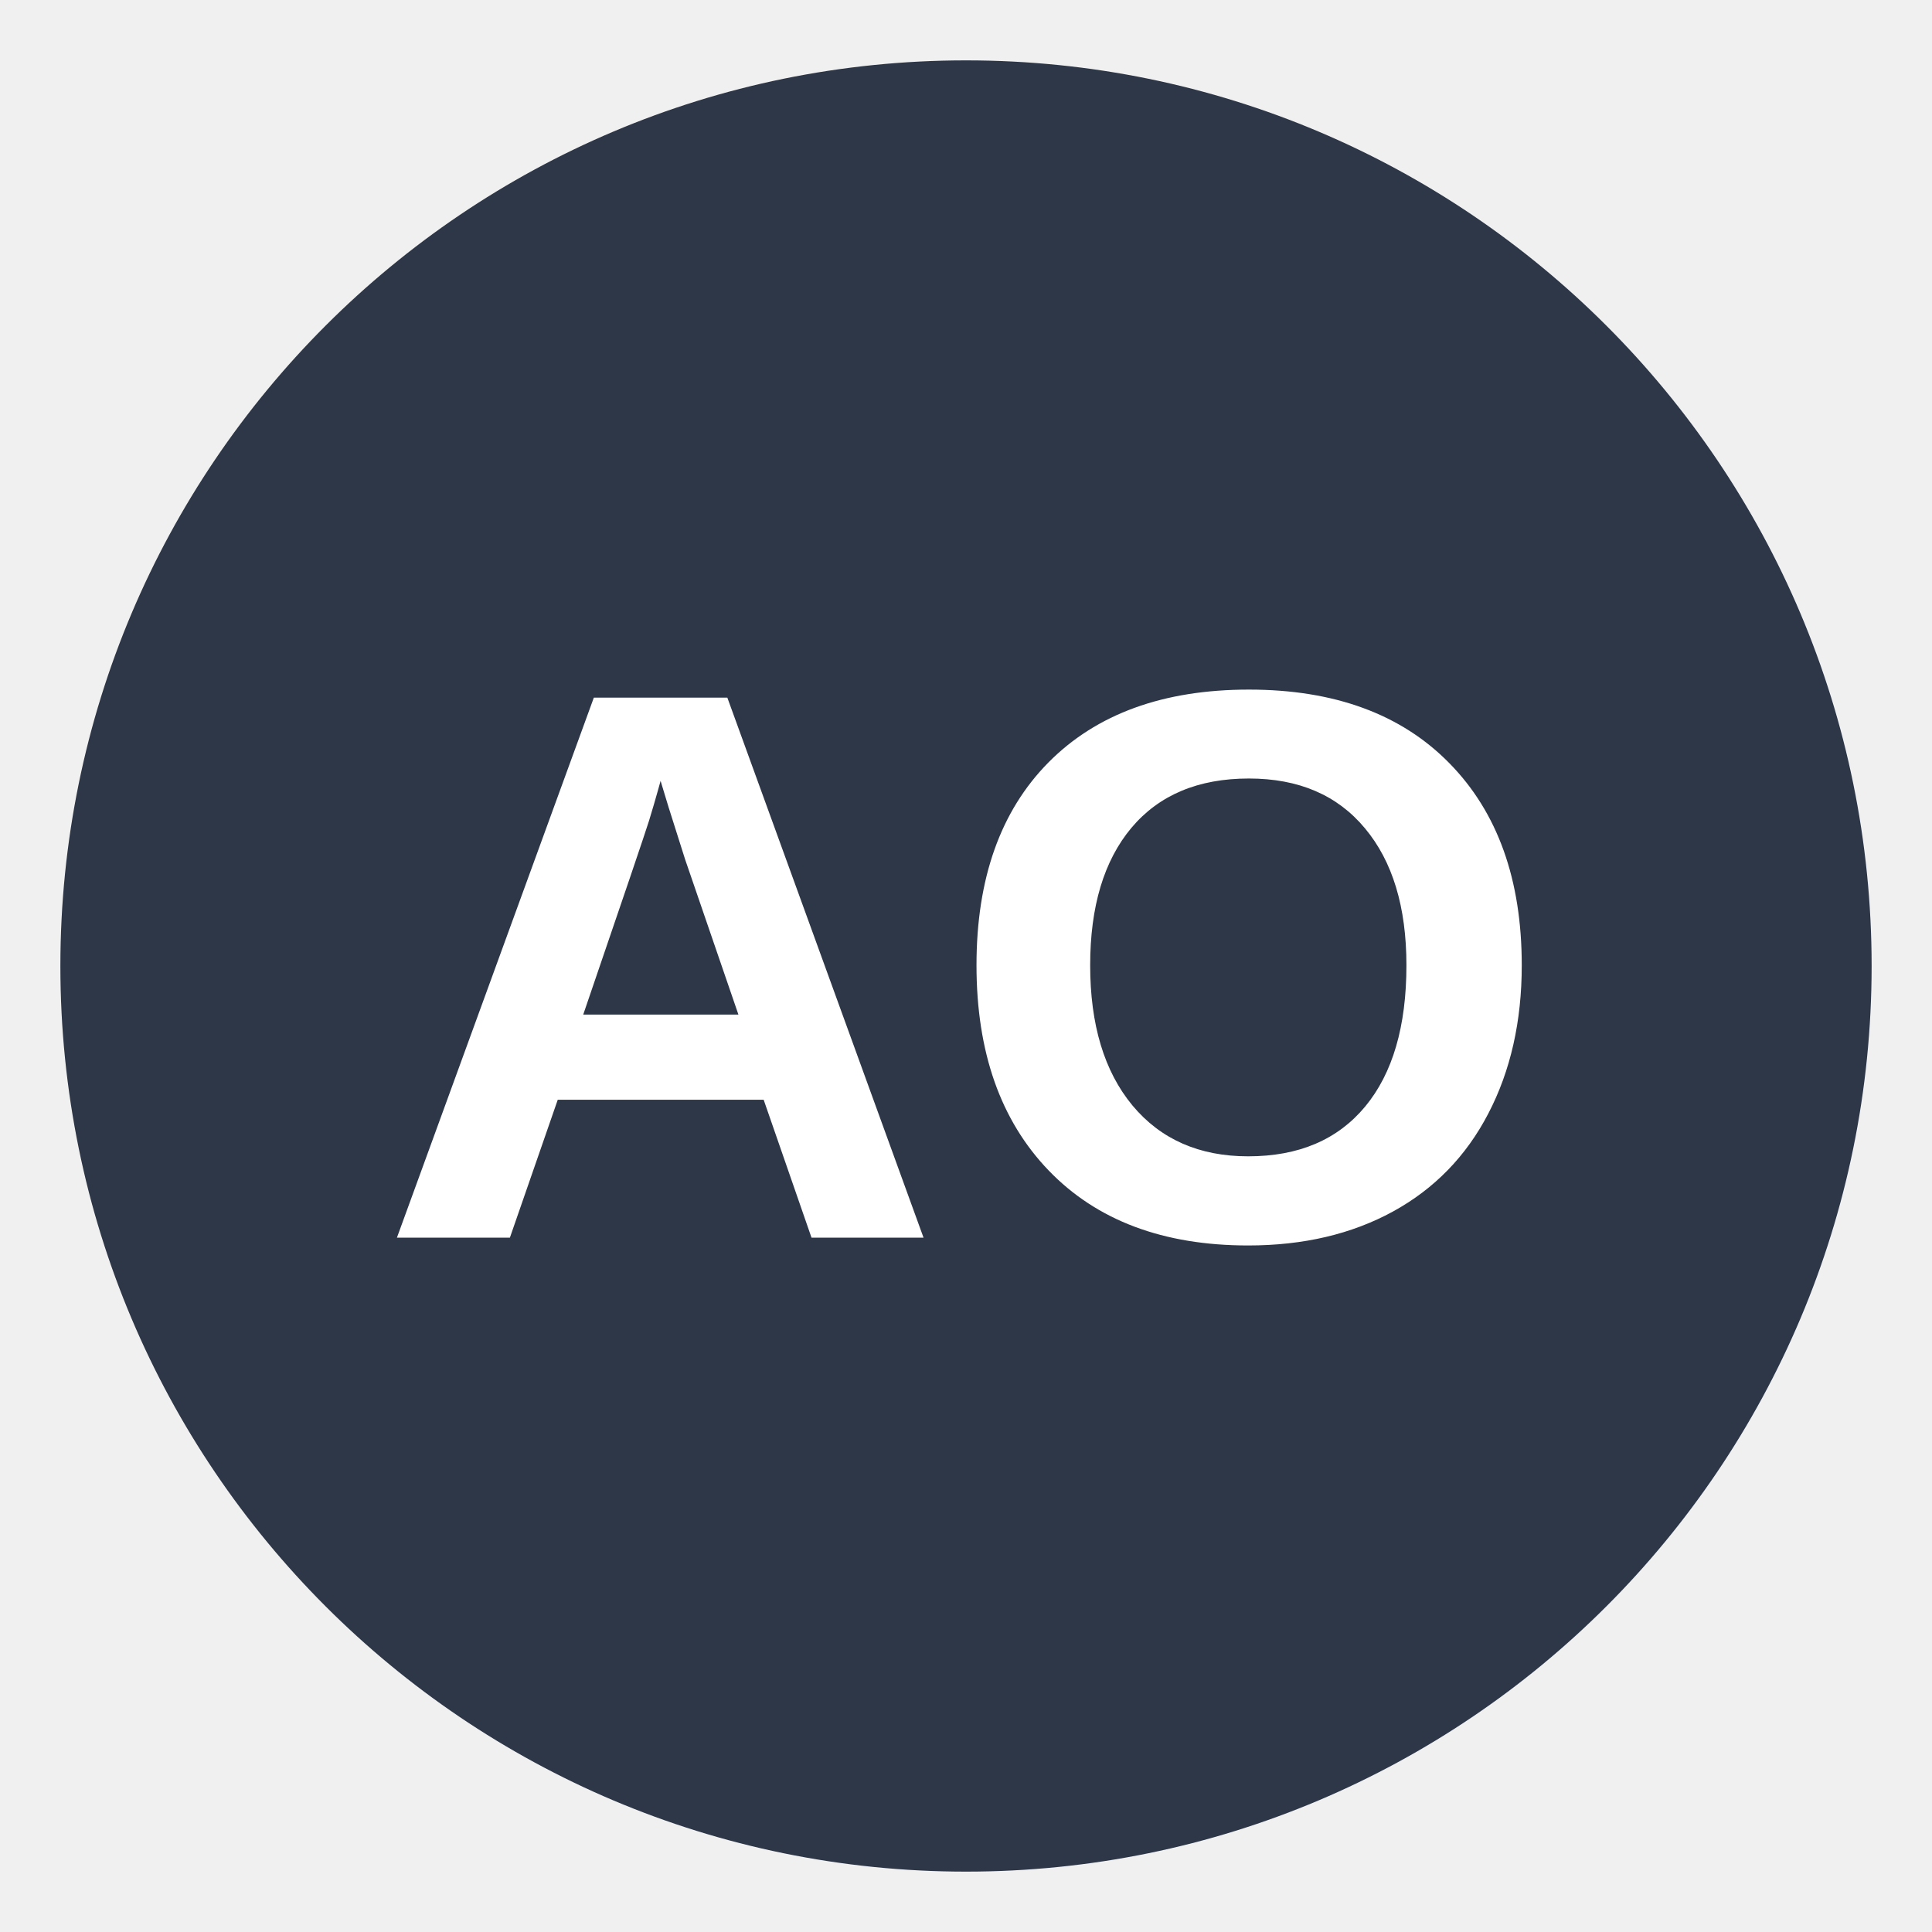
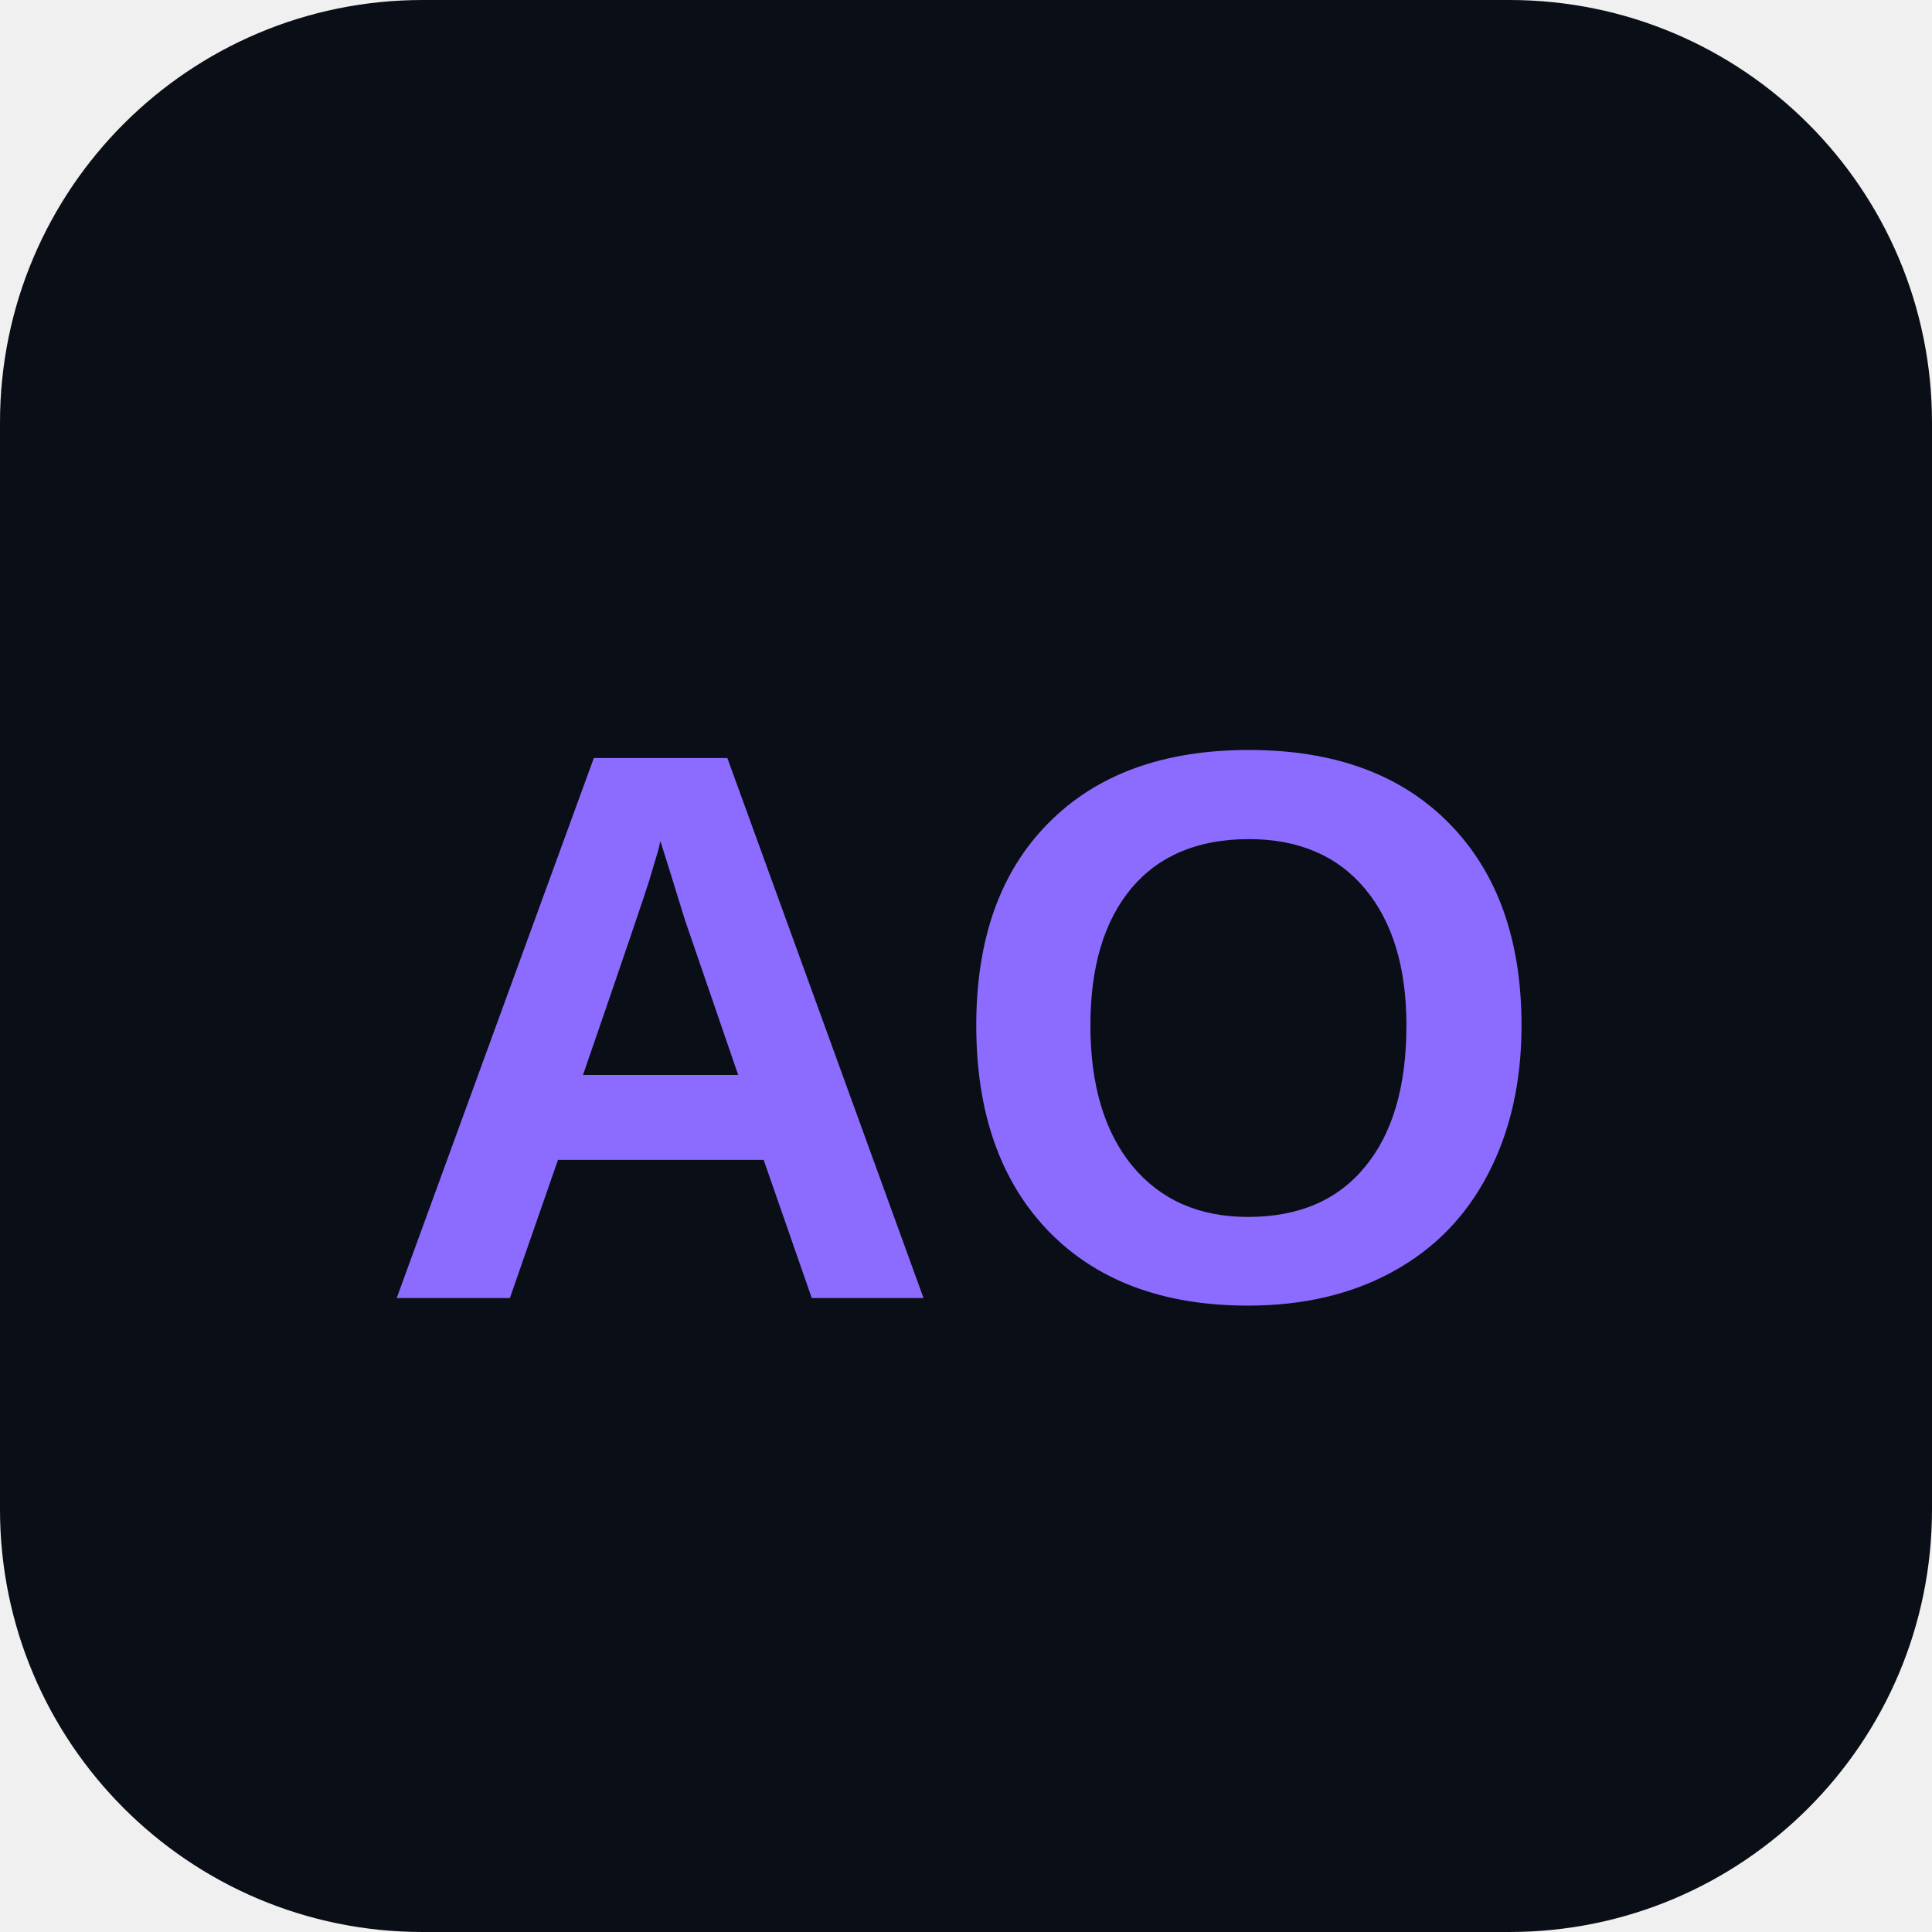
- <svg xmlns="http://www.w3.org/2000/svg" viewBox="0 0 128 128">
-   <circle cx="64" cy="64" r="60" fill="#2d3748" />
-   <text x="64" y="82" font-family="Arial, Helvetica, sans-serif" font-size="52" font-weight="bold" fill="#ffffff" text-anchor="middle">AO</text>
+ <svg xmlns="http://www.w3.org/2000/svg" viewBox="0 0 64 64">
+   <rect width="64" height="64" rx="14" fill="#0A0E16" />
+   <text x="32" y="43" font-family="Arial, Helvetica, sans-serif" font-size="26" font-weight="700" fill="#8C6CFF" text-anchor="middle">AO</text>
</svg>
